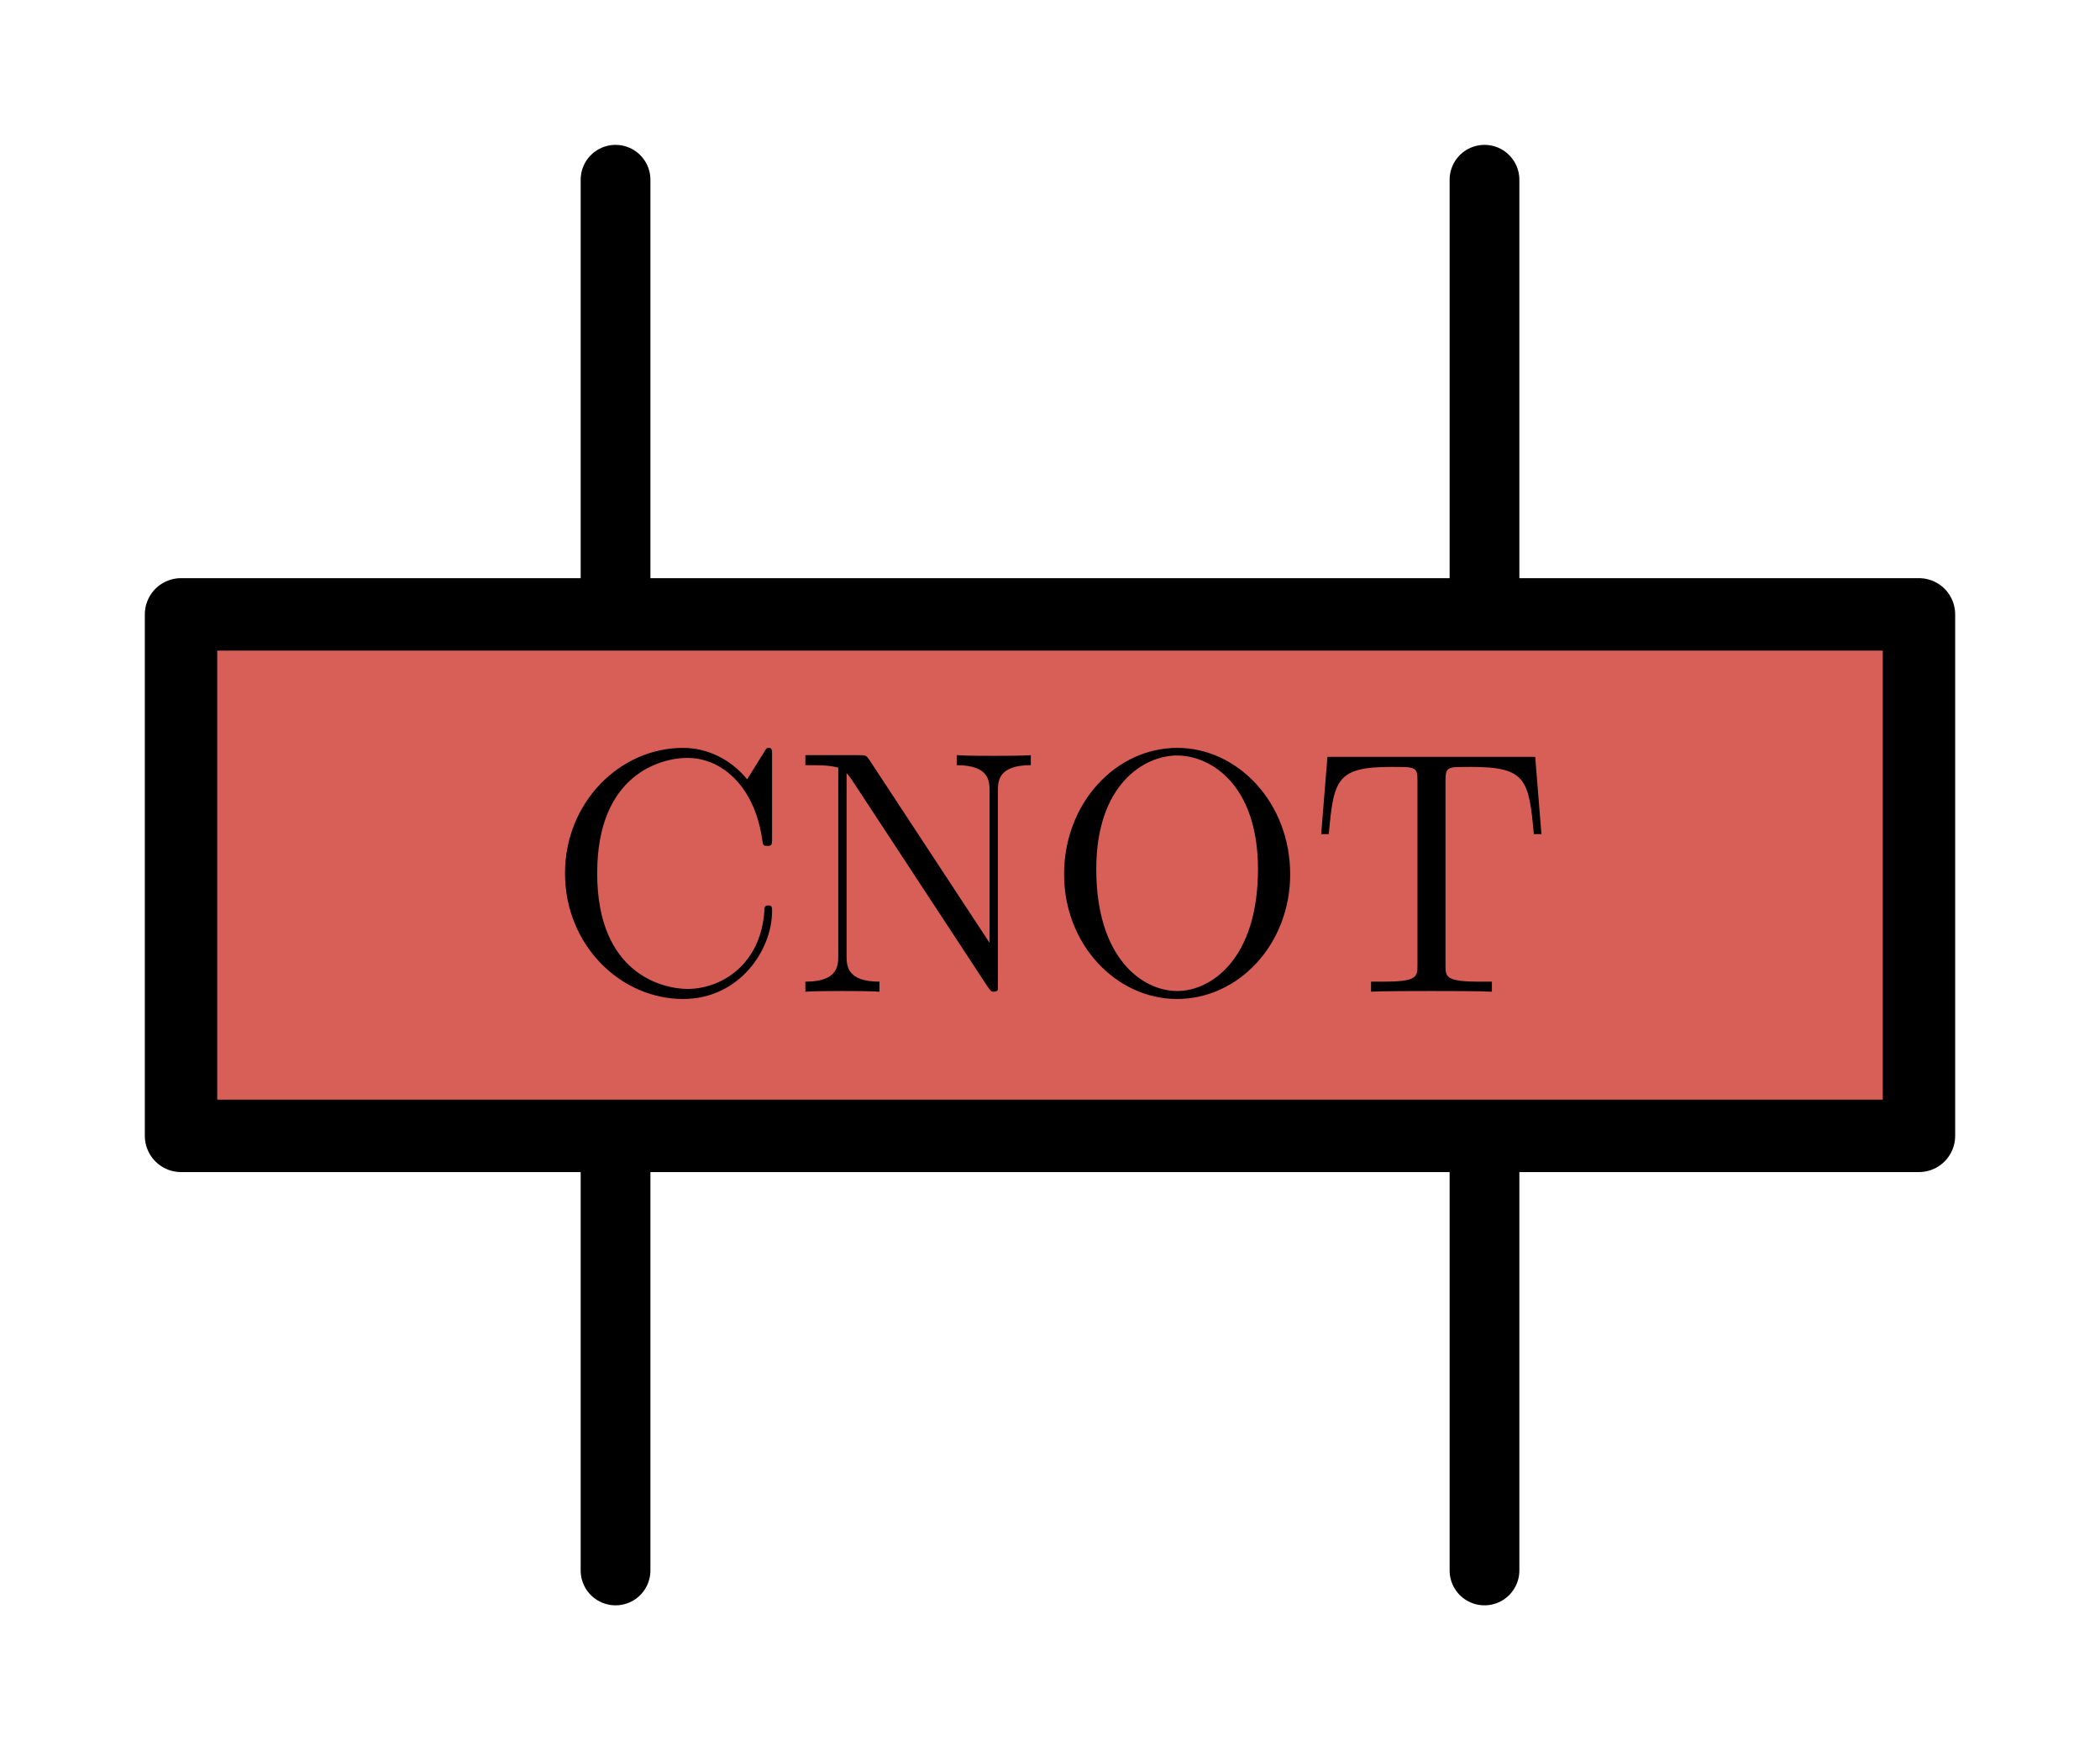
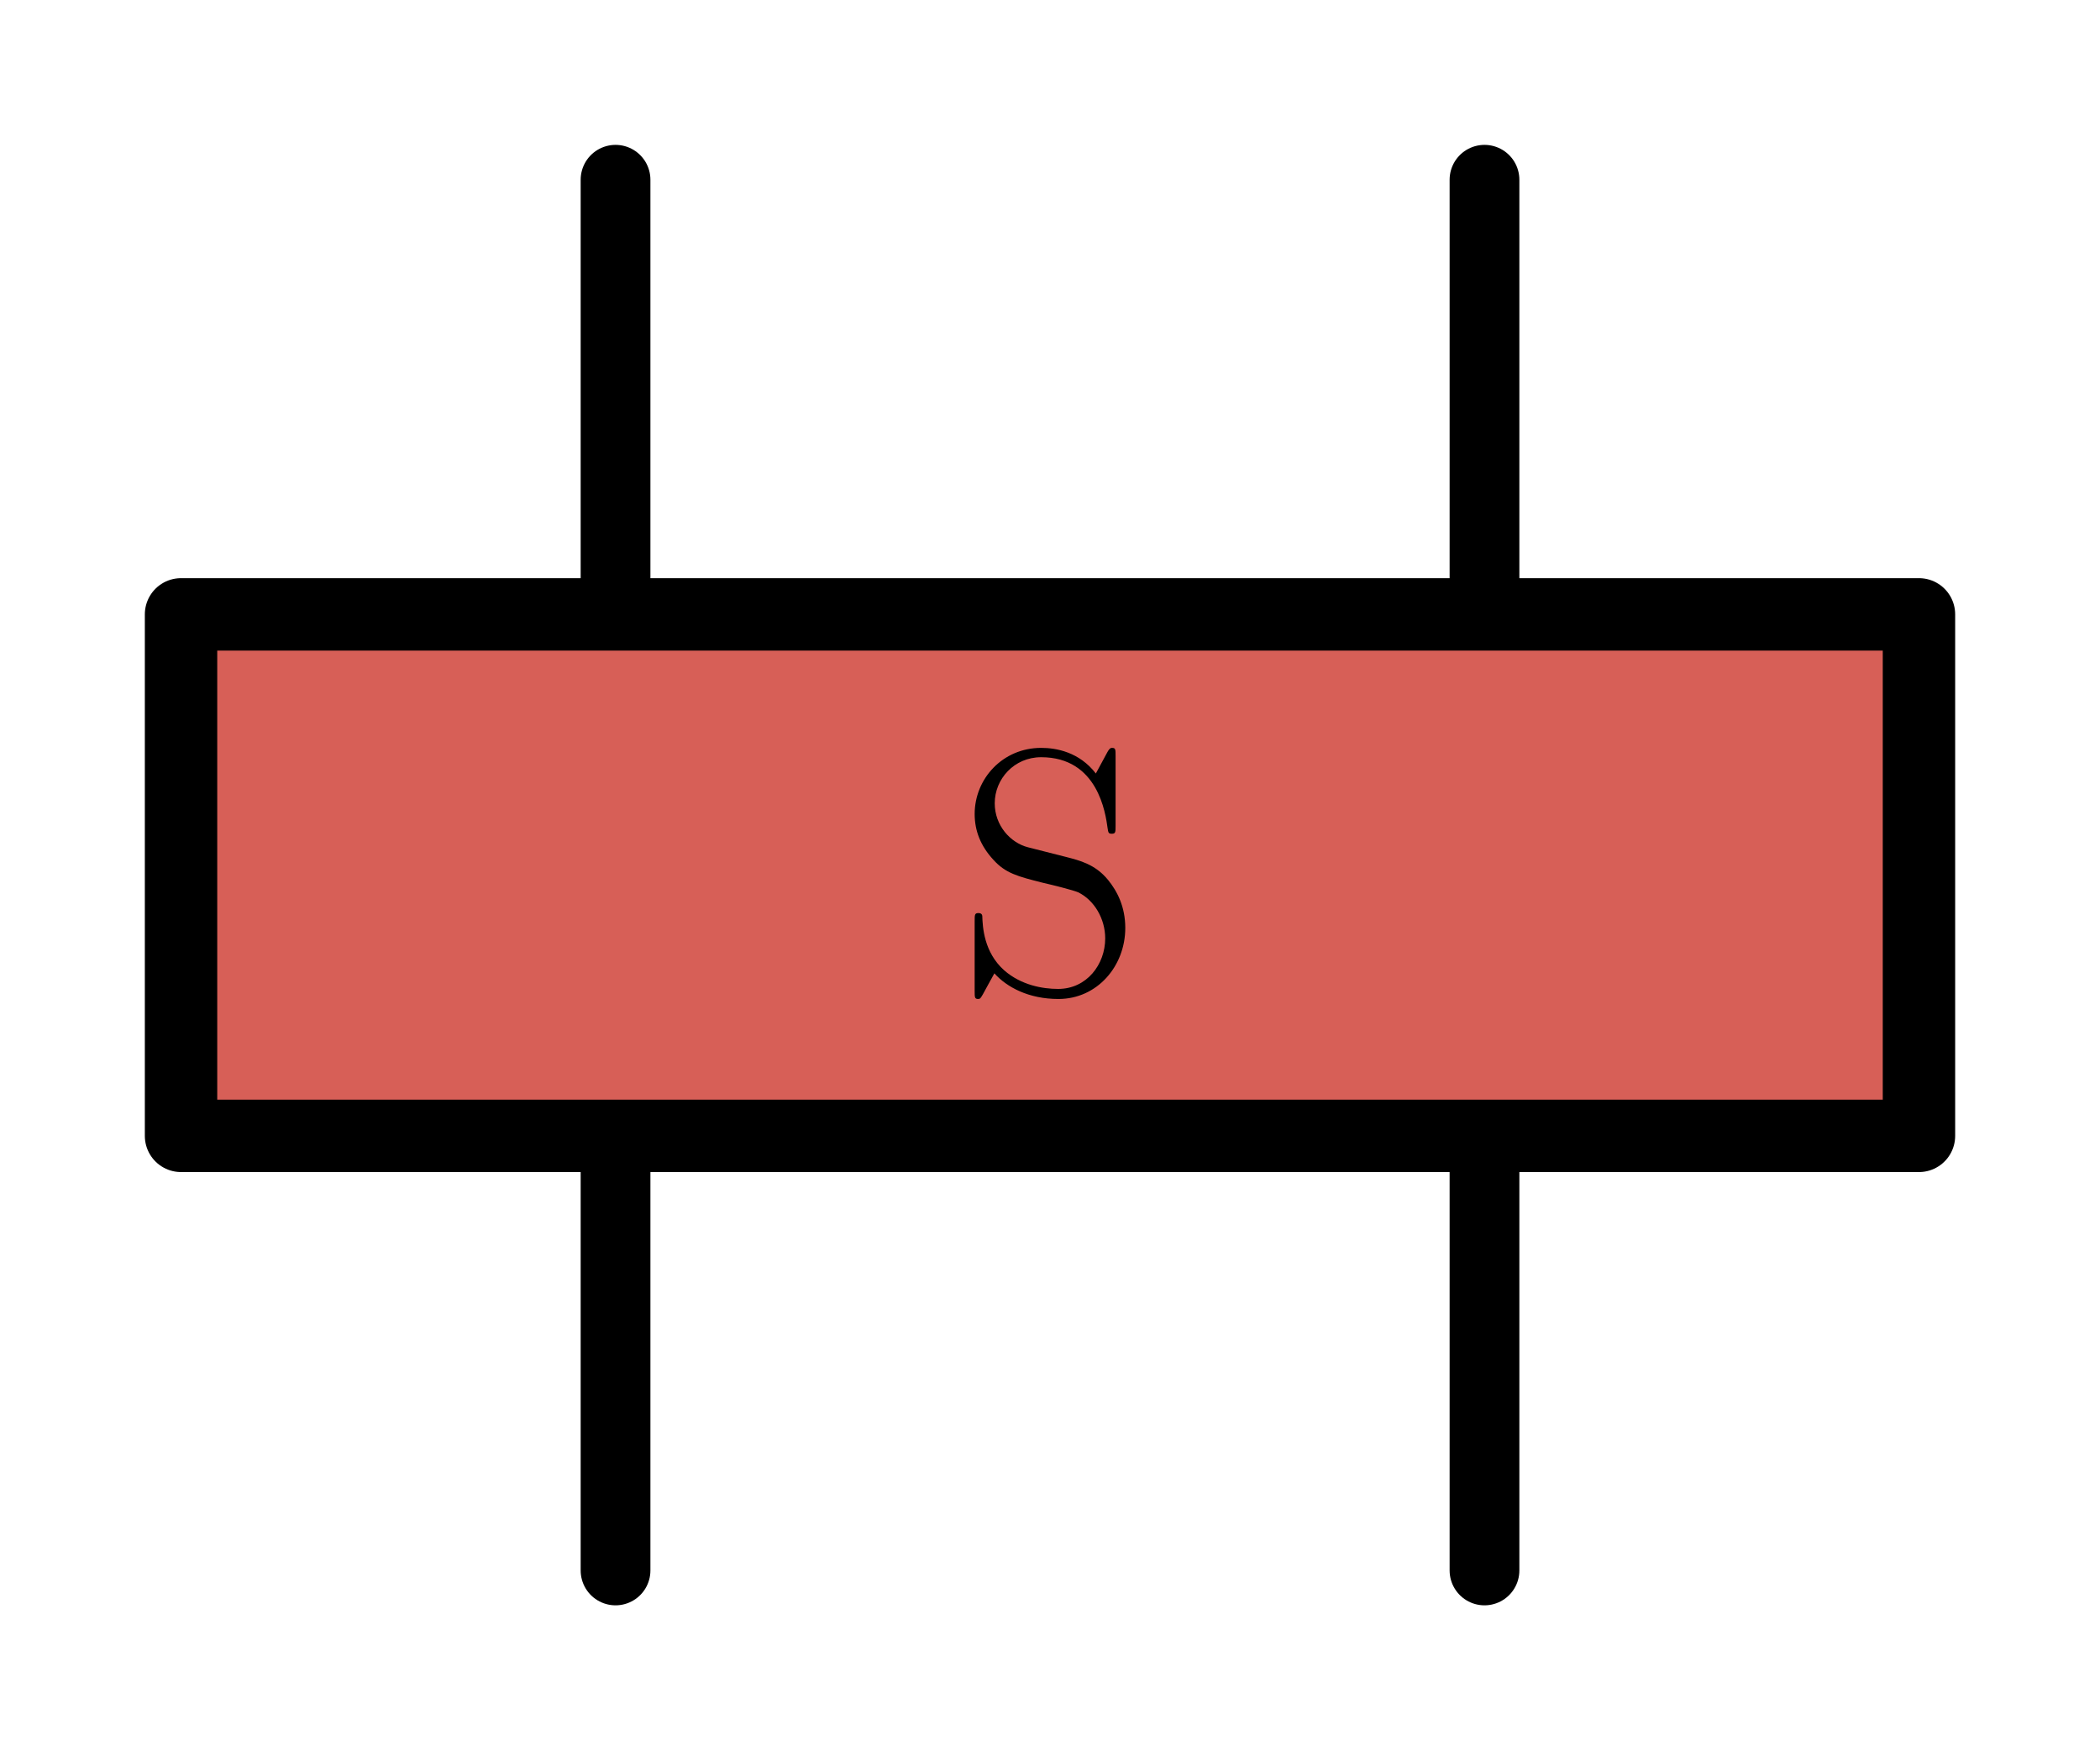
<svg xmlns="http://www.w3.org/2000/svg" xmlns:xlink="http://www.w3.org/1999/xlink" version="1.1" width="72.5pt" height="60.408pt" viewBox="92.659 84.062 72.5 60.408">
  <defs>
-     <path id="g0-67" d="M7.795-8.141C7.795-8.357 7.795-8.416 7.675-8.416C7.603-8.416 7.592-8.393 7.52-8.273L6.934-7.329C6.396-7.998 5.583-8.416 4.722-8.416C2.534-8.416 .646-6.528 .646-4.089C.646-1.614 2.558 .251 4.722 .251C6.683 .251 7.795-1.459 7.795-2.774C7.795-2.905 7.795-2.977 7.663-2.977C7.544-2.977 7.532-2.917 7.532-2.833C7.424-.933 6.037-.096 4.878-.096C4.041-.096 1.757-.598 1.757-4.089C1.757-7.544 4.005-8.07 4.866-8.07C6.121-8.07 7.221-7.006 7.46-5.212C7.484-5.069 7.484-5.033 7.627-5.033C7.795-5.033 7.795-5.069 7.795-5.308V-8.141Z" />
-     <path id="g0-78" d="M2.702-7.998C2.594-8.153 2.582-8.165 2.319-8.165H.49V-7.819C1.004-7.819 1.303-7.819 1.626-7.735V-1.255C1.626-.909 1.626-.347 .49-.347V0C.801-.024 1.435-.024 1.769-.024S2.738-.024 3.049 0V-.347C1.913-.347 1.913-.909 1.913-1.255V-7.544C2.008-7.448 2.008-7.424 2.116-7.281L6.779-.179C6.898-.012 6.91 0 6.994 0C7.101 0 7.125-.048 7.137-.072V-6.91C7.137-7.257 7.137-7.819 8.273-7.819V-8.165C7.962-8.141 7.329-8.141 6.994-8.141S6.025-8.141 5.715-8.165V-7.819C6.85-7.819 6.85-7.257 6.85-6.91V-1.686L2.702-7.998Z" />
-     <path id="g0-79" d="M8.452-4.053C8.452-6.528 6.635-8.416 4.555-8.416C2.427-8.416 .646-6.504 .646-4.053C.646-1.626 2.451 .251 4.543 .251C6.683 .251 8.452-1.65 8.452-4.053ZM4.555-.024C3.335-.024 1.757-1.172 1.757-4.232C1.757-7.161 3.419-8.153 4.543-8.153C5.727-8.153 7.34-7.125 7.34-4.232C7.34-1.124 5.715-.024 4.555-.024Z" />
-     <path id="g0-84" d="M7.807-8.106H.634L.418-5.44H.681C.849-7.329 .956-7.759 2.845-7.759C3.061-7.759 3.395-7.759 3.491-7.735C3.73-7.699 3.742-7.556 3.742-7.281V-.921C3.742-.514 3.742-.347 2.57-.347H2.14V0C2.523-.024 3.754-.024 4.22-.024S5.93-.024 6.312 0V-.347H5.882C4.71-.347 4.71-.514 4.71-.921V-7.281C4.71-7.58 4.734-7.687 4.926-7.735C5.021-7.759 5.368-7.759 5.595-7.759C7.484-7.759 7.592-7.329 7.759-5.44H8.022L7.807-8.106Z" />
+     <path id="g0-83" d="M2.487-4.985C1.877-5.141 1.339-5.738 1.339-6.504C1.339-7.34 2.008-8.094 2.941-8.094C4.902-8.094 5.165-6.157 5.236-5.643C5.26-5.499 5.26-5.452 5.38-5.452C5.511-5.452 5.511-5.511 5.511-5.727V-8.141C5.511-8.357 5.511-8.416 5.392-8.416C5.356-8.416 5.308-8.416 5.224-8.261L4.83-7.532C4.256-8.273 3.467-8.416 2.941-8.416C1.614-8.416 .646-7.352 .646-6.133C.646-5.559 .849-5.033 1.291-4.555C1.71-4.089 2.128-3.981 2.977-3.766C3.395-3.67 4.053-3.503 4.22-3.431C4.782-3.156 5.153-2.511 5.153-1.841C5.153-.944 4.519-.096 3.527-.096C2.989-.096 2.248-.227 1.662-.741C.968-1.363 .921-2.224 .909-2.618C.897-2.714 .801-2.714 .777-2.714C.646-2.714 .646-2.654 .646-2.439V-.024C.646 .191 .646 .251 .765 .251C.837 .251 .849 .227 .933 .084C.98-.012 1.231-.454 1.327-.634C1.757-.155 2.511 .251 3.539 .251C4.878 .251 5.846-.885 5.846-2.2C5.846-2.929 5.571-3.467 5.248-3.862C4.806-4.4 4.268-4.531 3.802-4.651L2.487-4.985Z" />
  </defs>
  <g id="page1">
    <g transform="translate(92.6594 84.0624)scale(.996264)">
      <path d="M21.33 30.317V54.407" fill="none" stroke="#000000" stroke-linecap="round" stroke-linejoin="round" stroke-miterlimit="10.037" stroke-width="2.417" />
    </g>
    <g transform="translate(92.6594 84.0624)scale(.996264)">
      <path d="M51.442 30.317V54.407" fill="none" stroke="#000000" stroke-linecap="round" stroke-linejoin="round" stroke-miterlimit="10.037" stroke-width="2.417" />
    </g>
    <g transform="translate(92.6594 84.0624)scale(.996264)">
      <path d="M21.33 30.317V6.227" fill="none" stroke="#000000" stroke-linecap="round" stroke-linejoin="round" stroke-miterlimit="10.037" stroke-width="2.417" />
    </g>
    <g transform="translate(92.6594 84.0624)scale(.996264)">
      <path d="M51.442 30.317V6.227" fill="none" stroke="#000000" stroke-linecap="round" stroke-linejoin="round" stroke-miterlimit="10.037" stroke-width="2.417" />
    </g>
    <g transform="translate(92.6594 84.0624)scale(.996264)">
      <path d="M6.273 39.351H66.498V21.284H6.273V39.351Z" fill="#d75f57" />
    </g>
    <g transform="translate(92.6594 84.0624)scale(.996264)">
      <path d="M6.273 39.351H66.498V21.284H6.273V39.351Z" fill="none" stroke="#000000" stroke-linecap="round" stroke-linejoin="round" stroke-miterlimit="10.037" stroke-width="2.509" />
    </g>
-     <use x="111.519" y="118.291" xlink:href="#g0-67" />
-     <use x="119.973" y="118.291" xlink:href="#g0-78" />
-     <use x="128.749" y="118.291" xlink:href="#g0-79" />
-     <use x="137.853" y="118.291" xlink:href="#g0-84" />
+     <use x="125.662" y="118.291" xlink:href="#g0-83" />
  </g>
</svg>
